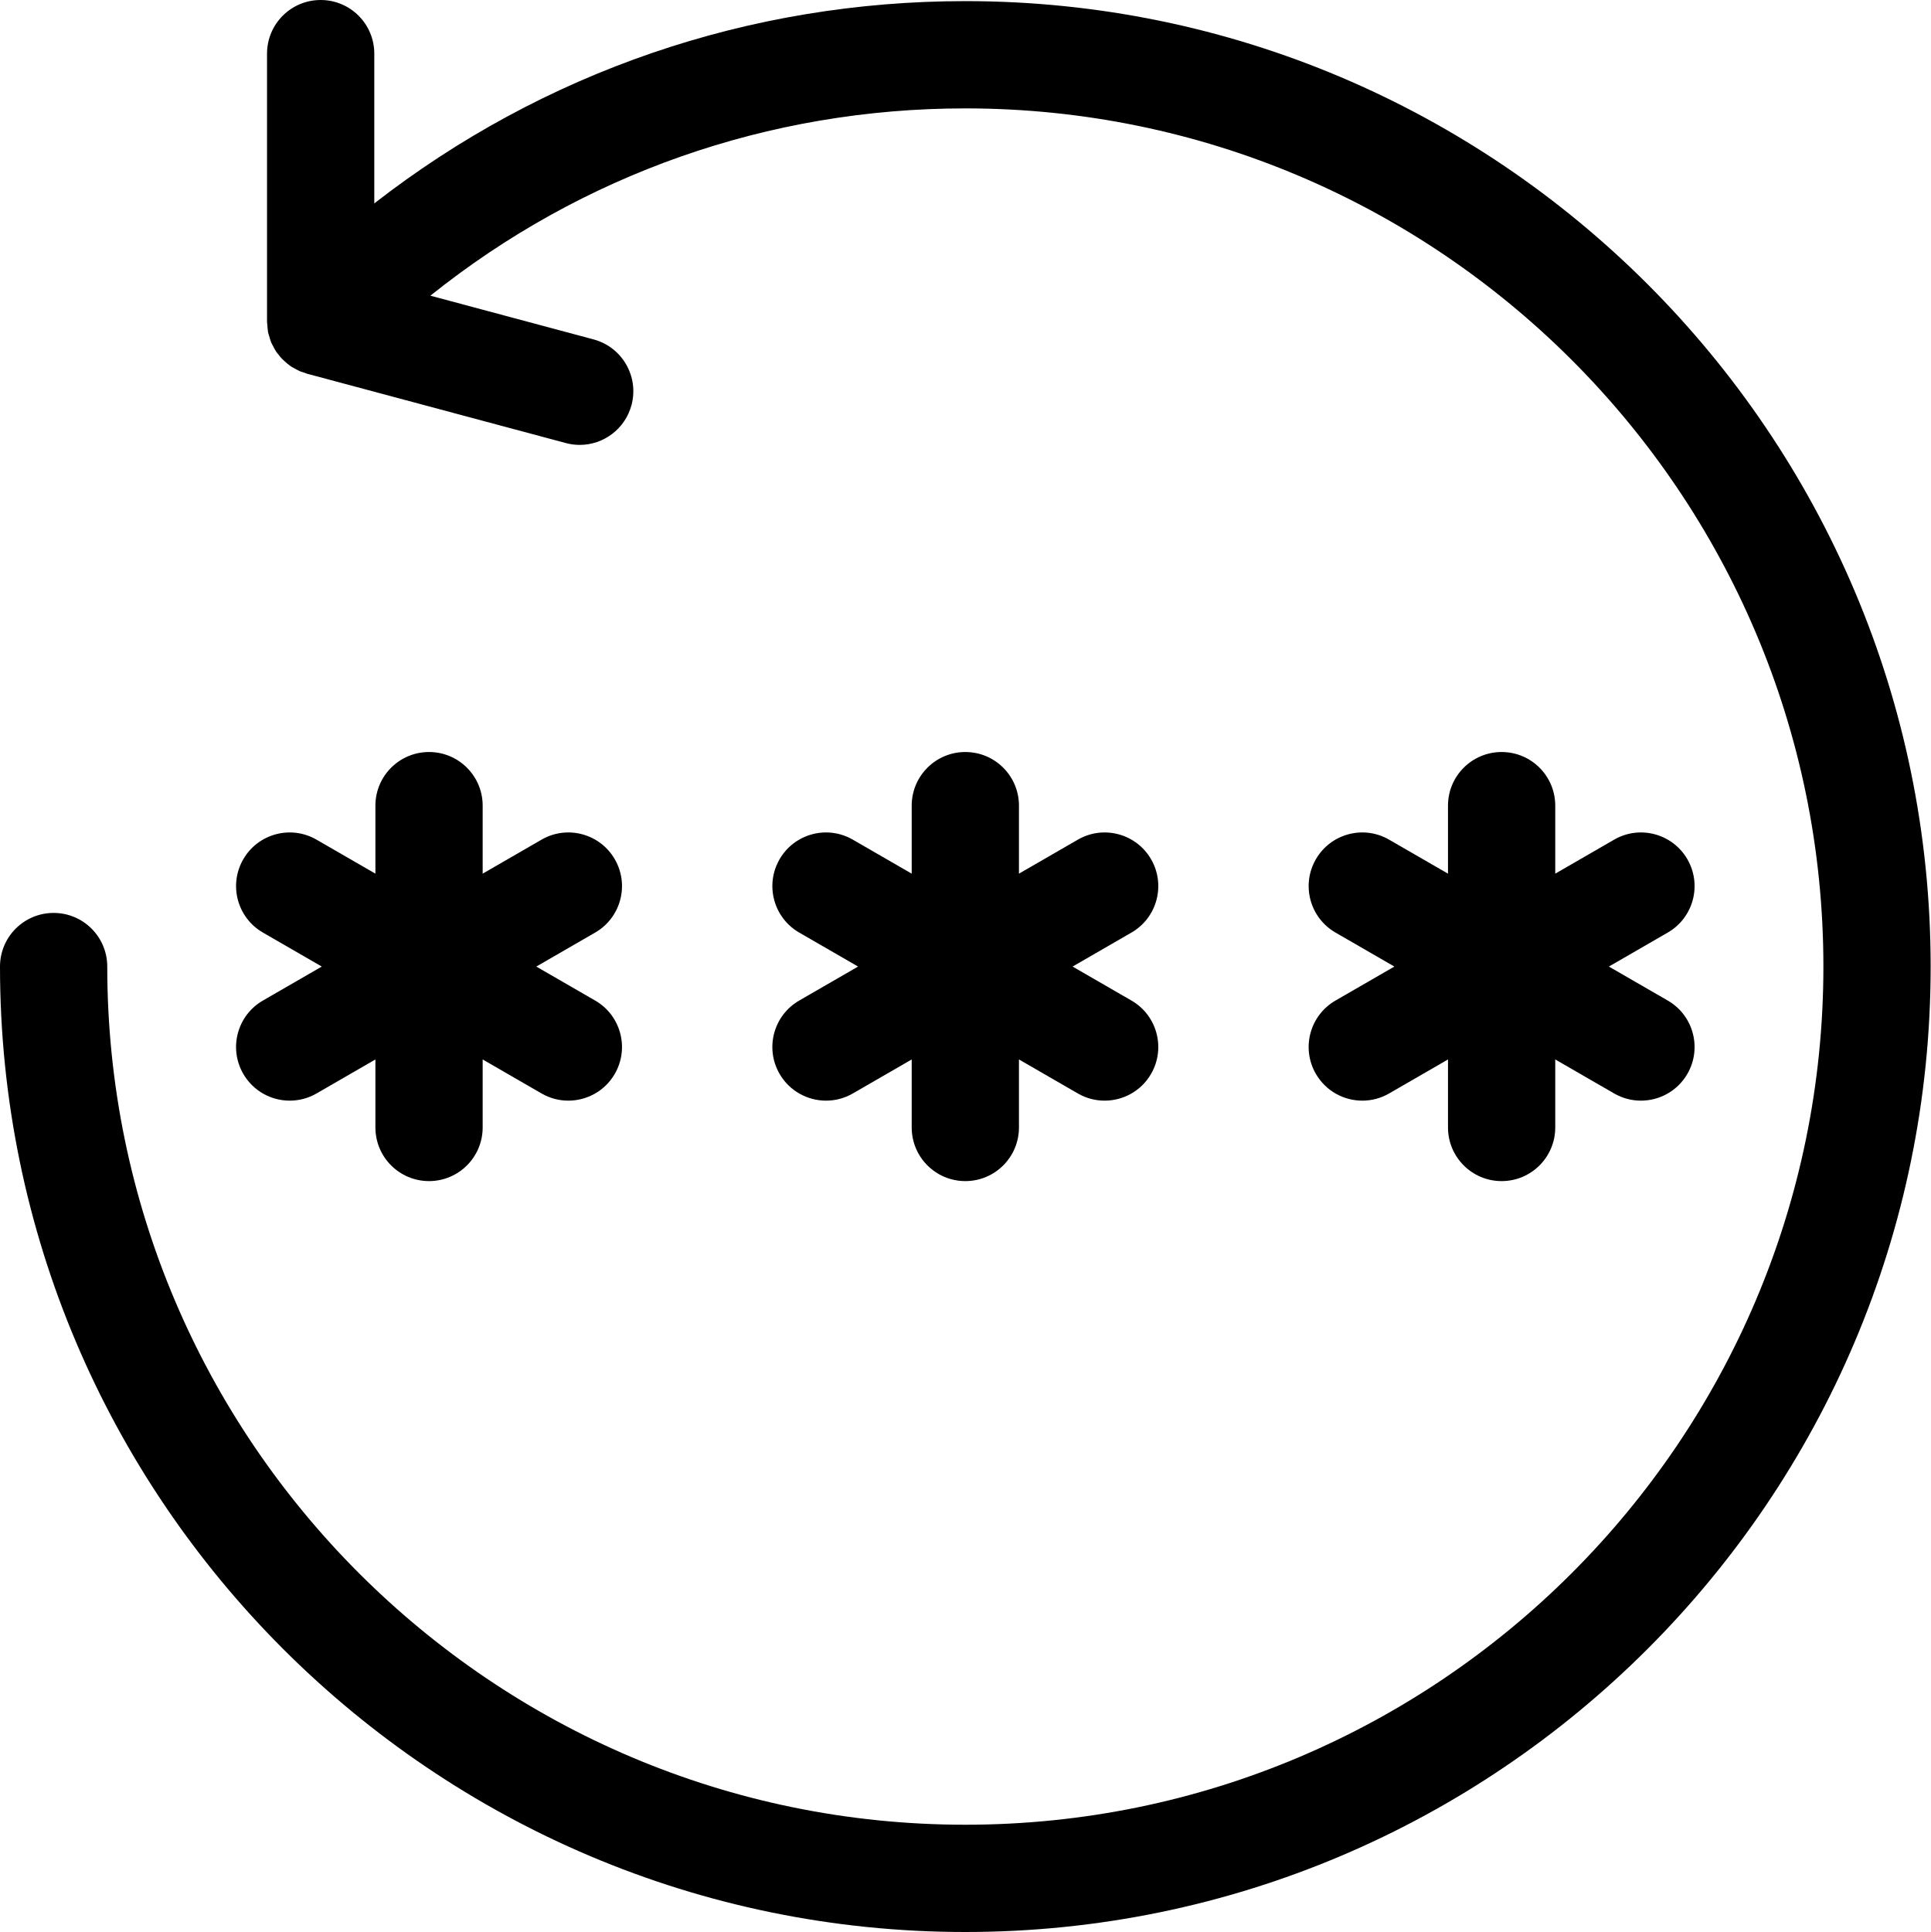
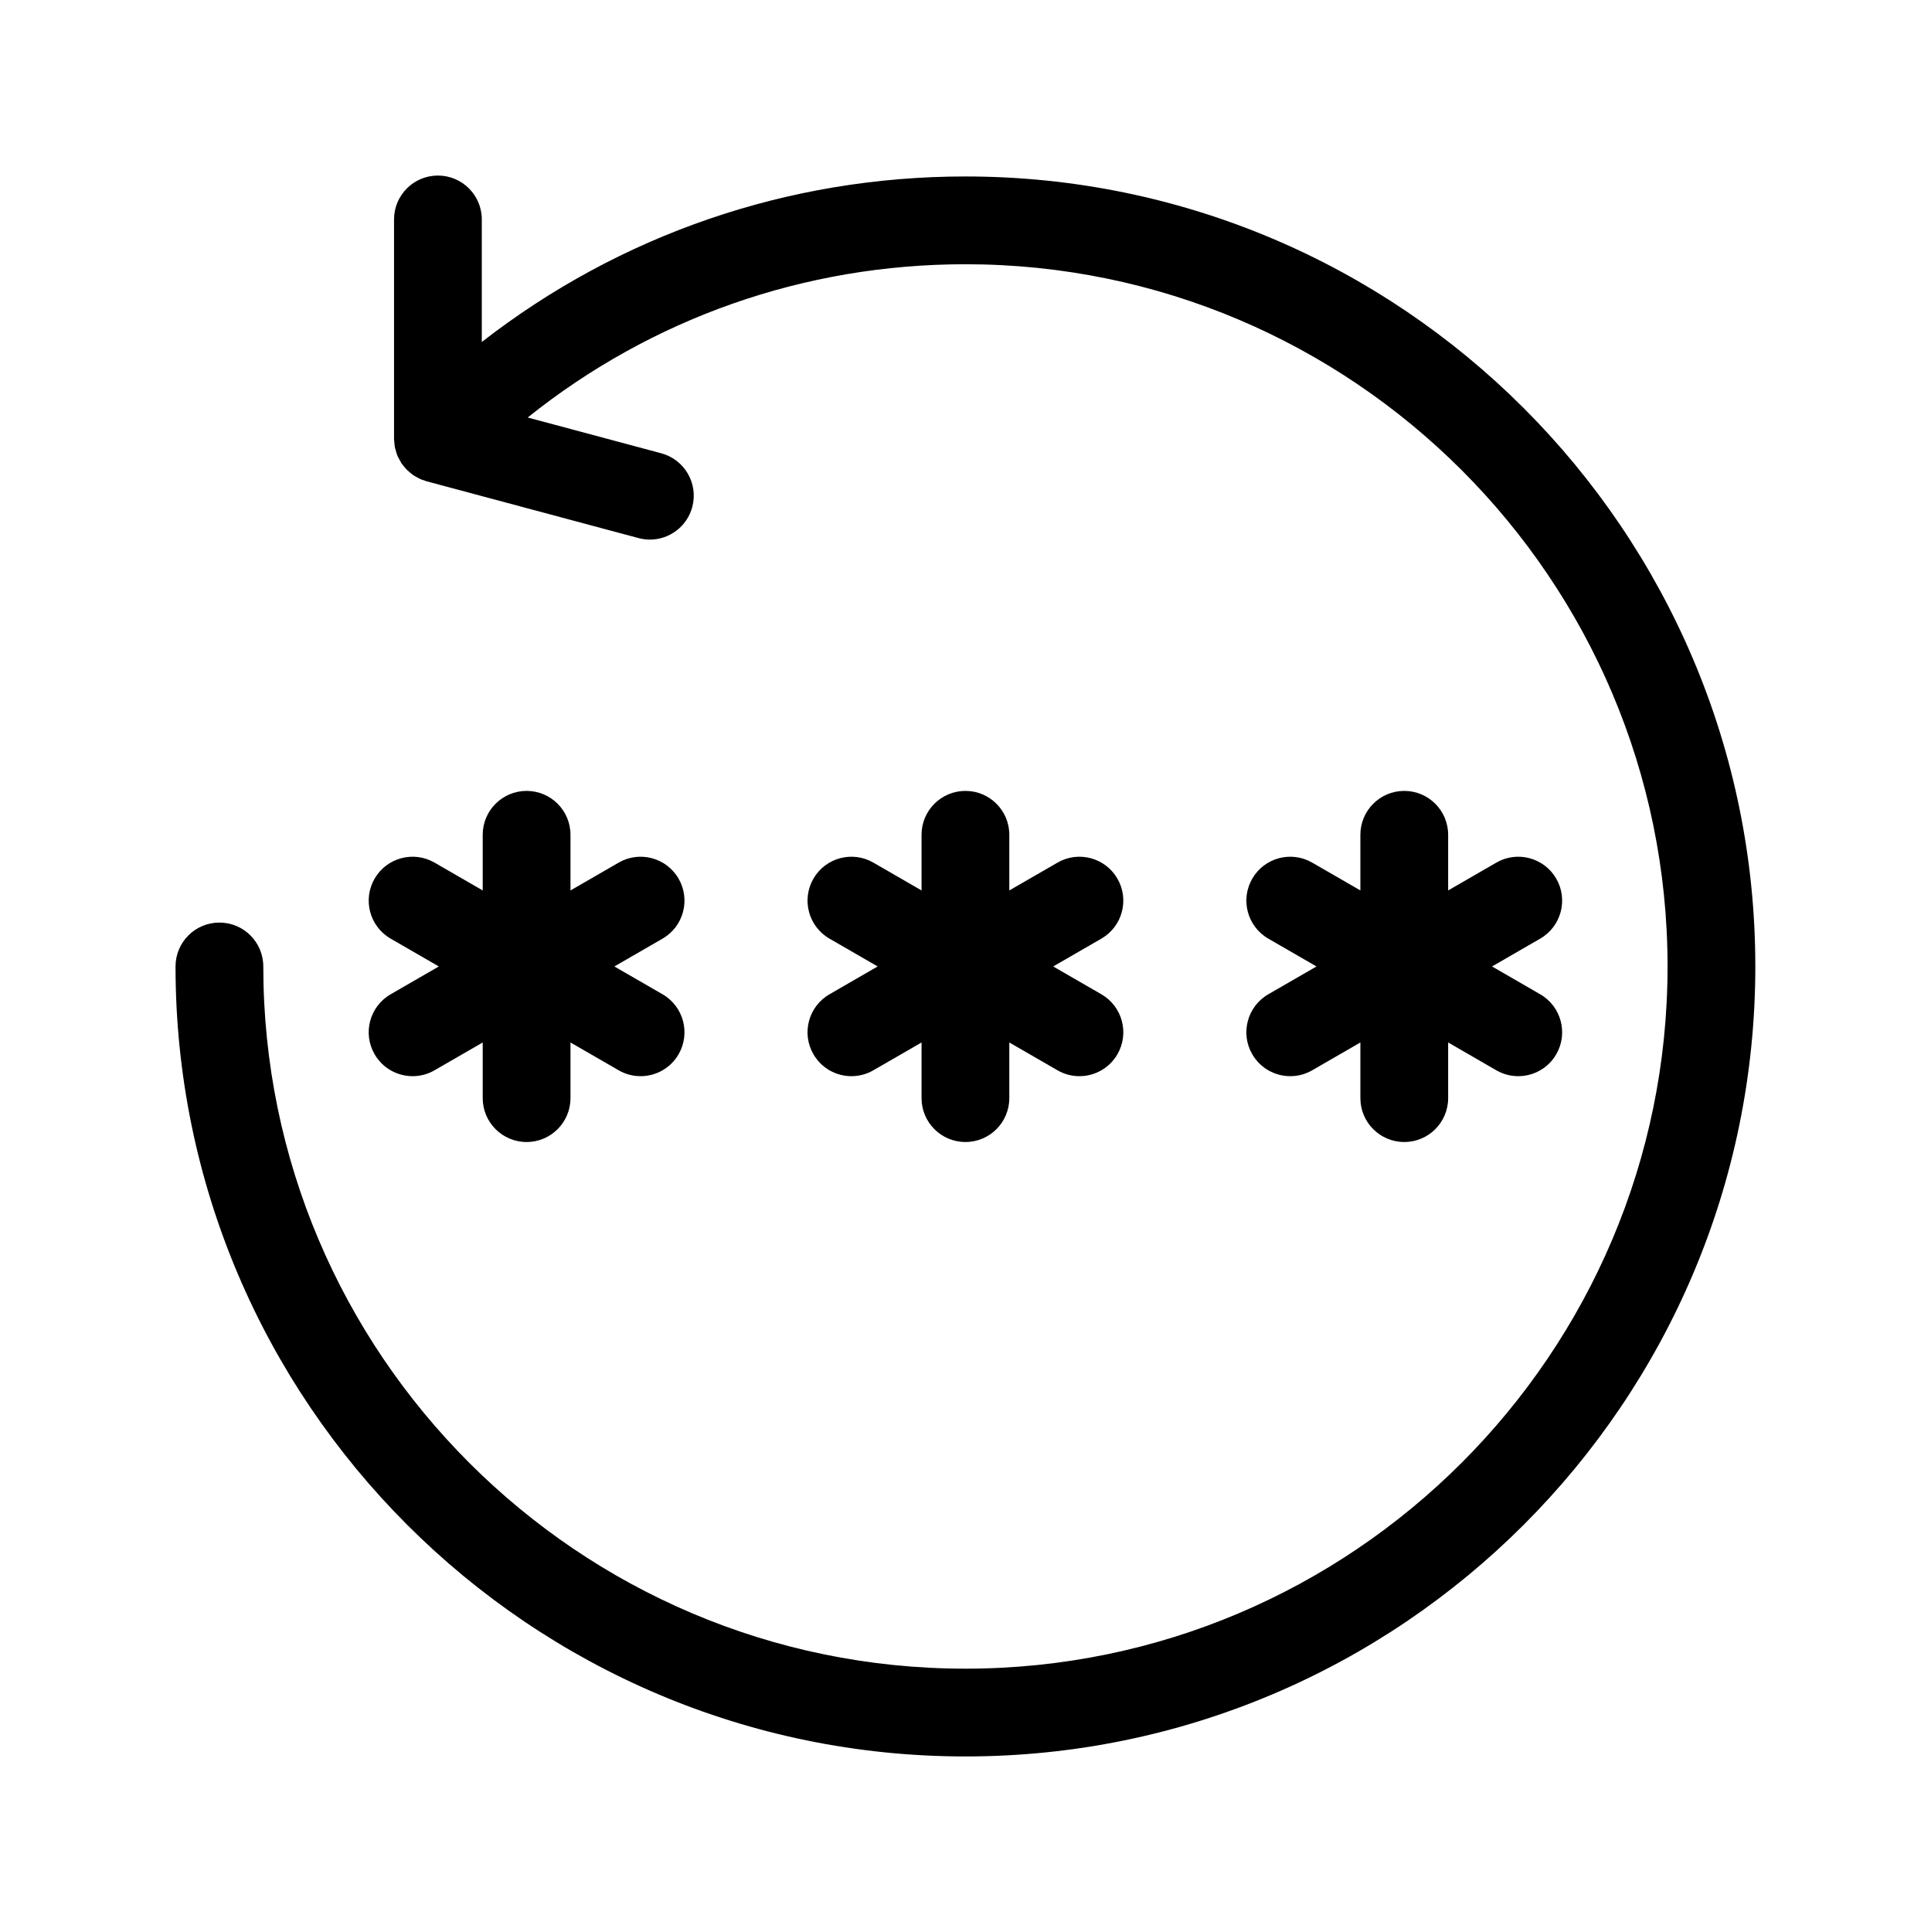
- <svg xmlns="http://www.w3.org/2000/svg" version="1.2" x="0px" y="0px" viewBox="0 0 90 90.052" xml:space="preserve" id="svg2" width="90" height="90.052">
+ <svg xmlns="http://www.w3.org/2000/svg" version="1.2" x="0px" y="0px" viewBox="0 0 110 110.052" xml:space="preserve" id="svg2" width="110" height="110.052">
  <defs id="defs18" />
-   <path d="m 36.34,50.052 c 0.463,0.802 1.303,1.25 2.167,1.25 0.424,0 0.854,-0.107 1.248,-0.335 l 2.745,-1.585 0,3.17 c 0,1.381 1.119,2.5 2.5,2.5 1.381,0 2.5,-1.119 2.5,-2.5 l 0,-3.17 2.745,1.585 c 0.394,0.228 0.824,0.335 1.248,0.335 0.864,0 1.705,-0.448 2.167,-1.25 0.69,-1.195 0.281,-2.725 -0.915,-3.415 L 50,45.052 52.745,43.467 c 1.196,-0.69 1.605,-2.22 0.915,-3.415 -0.69,-1.195 -2.219,-1.607 -3.415,-0.915 l -2.745,1.585 0,-3.17 c 0,-1.381 -1.119,-2.5 -2.5,-2.5 -1.381,0 -2.5,1.119 -2.5,2.5 l 0,3.17 -2.745,-1.585 c -1.196,-0.692 -2.726,-0.28 -3.415,0.915 -0.69,1.195 -0.281,2.725 0.915,3.415 L 40,45.052 37.255,46.637 c -1.196,0.69 -1.606,2.22 -0.915,3.415 z" id="path4" />
-   <path d="m 11.34,50.052 c 0.463,0.802 1.303,1.25 2.167,1.25 0.424,0 0.854,-0.107 1.248,-0.335 l 2.745,-1.585 0,3.17 c 0,1.381 1.119,2.5 2.5,2.5 1.381,0 2.5,-1.119 2.5,-2.5 l 0,-3.17 2.745,1.585 c 0.394,0.228 0.824,0.335 1.248,0.335 0.864,0 1.705,-0.448 2.167,-1.25 0.69,-1.195 0.281,-2.725 -0.915,-3.415 L 25,45.052 27.745,43.467 c 1.196,-0.69 1.605,-2.22 0.915,-3.415 -0.69,-1.195 -2.22,-1.607 -3.415,-0.915 l -2.745,1.585 0,-3.17 c 0,-1.381 -1.119,-2.5 -2.5,-2.5 -1.381,0 -2.5,1.119 -2.5,2.5 l 0,3.17 -2.745,-1.585 c -1.197,-0.692 -2.726,-0.28 -3.415,0.915 -0.69,1.195 -0.281,2.725 0.915,3.415 L 15,45.052 12.255,46.637 c -1.196,0.69 -1.606,2.22 -0.915,3.415 z" id="path6" />
-   <path d="m 61.34,50.052 c 0.463,0.802 1.303,1.25 2.167,1.25 0.424,0 0.854,-0.107 1.248,-0.335 l 2.745,-1.585 0,3.17 c 0,1.381 1.119,2.5 2.5,2.5 1.381,0 2.5,-1.119 2.5,-2.5 l 0,-3.17 2.745,1.585 c 0.394,0.228 0.824,0.335 1.248,0.335 0.864,0 1.705,-0.448 2.167,-1.25 0.69,-1.195 0.281,-2.725 -0.915,-3.415 L 75,45.052 77.745,43.467 c 1.196,-0.69 1.605,-2.22 0.915,-3.415 -0.69,-1.195 -2.22,-1.607 -3.415,-0.915 l -2.745,1.585 0,-3.17 c 0,-1.381 -1.119,-2.5 -2.5,-2.5 -1.381,0 -2.5,1.119 -2.5,2.5 l 0,3.17 -2.745,-1.585 c -1.197,-0.692 -2.726,-0.28 -3.415,0.915 -0.69,1.195 -0.281,2.725 0.915,3.415 L 65,45.052 62.255,46.637 c -1.196,0.69 -1.606,2.22 -0.915,3.415 z" id="path8" />
-   <path d="m 45,0.052 c -10.108,0 -19.7,3.321 -27.552,9.429 l 0,-6.981 c 0,-1.381 -1.119,-2.5 -2.5,-2.5 -1.381,0 -2.5,1.119 -2.5,2.5 l 0,12.5 c 0,0.057 0.012,0.112 0.016,0.169 0.006,0.082 0.01,0.163 0.023,0.243 0.004,0.026 0.005,0.052 0.01,0.077 0.011,0.058 0.033,0.111 0.049,0.167 0.02,0.073 0.039,0.147 0.065,0.218 0.01,0.027 0.017,0.055 0.028,0.082 0.023,0.055 0.055,0.105 0.082,0.158 0.033,0.067 0.066,0.133 0.105,0.196 0.015,0.025 0.026,0.051 0.043,0.076 0.031,0.047 0.07,0.086 0.104,0.131 0.049,0.064 0.098,0.127 0.153,0.186 0.053,0.057 0.111,0.109 0.17,0.161 0.062,0.055 0.123,0.108 0.191,0.157 0.026,0.019 0.049,0.041 0.076,0.059 0.044,0.03 0.093,0.049 0.138,0.076 0.066,0.038 0.131,0.076 0.201,0.108 0.031,0.014 0.059,0.032 0.091,0.045 0.057,0.024 0.117,0.036 0.175,0.056 0.046,0.015 0.087,0.038 0.134,0.051 l 12.074,3.235 c 0.217,0.058 0.434,0.086 0.648,0.086 1.104,0 2.114,-0.737 2.414,-1.854 0.357,-1.334 -0.434,-2.705 -1.768,-3.063 L 20.063,13.782 C 27.123,8.13 35.823,5.052 45,5.052 c 22.056,0 40,17.944 40,40 0,22.056 -17.944,40 -40,40 -22.056,0 -40,-17.944 -40,-40 0,-1.381 -1.119,-2.5 -2.5,-2.5 -1.381,0 -2.5,1.119 -2.5,2.5 0,24.813 20.187,45 45,45 24.813,0 45,-20.187 45,-45 0,-24.813 -20.187,-45 -45,-45 z" id="path10" />
+   <path d="m 46.34,60.052 c 0.463,0.802 1.303,1.25 2.167,1.25 0.424,0 0.854,-0.107 1.248,-0.335 l 2.745,-1.585 0,3.17 c 0,1.381 1.119,2.5 2.5,2.5 1.381,0 2.5,-1.119 2.5,-2.5 l 0,-3.17 2.745,1.585 c 0.394,0.228 0.824,0.335 1.248,0.335 0.864,0 1.705,-0.448 2.167,-1.25 0.69,-1.195 0.281,-2.725 -0.915,-3.415 L 60,55.052 62.745,53.467 c 1.196,-0.69 1.605,-2.22 0.915,-3.415 -0.69,-1.195 -2.219,-1.607 -3.415,-0.915 l -2.745,1.585 0,-3.17 c 0,-1.381 -1.119,-2.5 -2.5,-2.5 -1.381,0 -2.5,1.119 -2.5,2.5 l 0,3.17 -2.745,-1.585 c -1.196,-0.692 -2.726,-0.28 -3.415,0.915 -0.69,1.195 -0.281,2.725 0.915,3.415 L 50,55.052 47.255,56.637 c -1.196,0.69 -1.606,2.22 -0.915,3.415 z" id="path4" />
+   <path d="m 21.34,60.052 c 0.463,0.802 1.303,1.25 2.167,1.25 0.424,0 0.854,-0.107 1.248,-0.335 l 2.745,-1.585 0,3.17 c 0,1.381 1.119,2.5 2.5,2.5 1.381,0 2.5,-1.119 2.5,-2.5 l 0,-3.17 2.745,1.585 c 0.394,0.228 0.824,0.335 1.248,0.335 0.864,0 1.705,-0.448 2.167,-1.25 0.69,-1.195 0.281,-2.725 -0.915,-3.415 L 35,55.052 37.745,53.467 c 1.196,-0.69 1.605,-2.22 0.915,-3.415 -0.69,-1.195 -2.22,-1.607 -3.415,-0.915 l -2.745,1.585 0,-3.17 c 0,-1.381 -1.119,-2.5 -2.5,-2.5 -1.381,0 -2.5,1.119 -2.5,2.5 l 0,3.17 -2.745,-1.585 c -1.197,-0.692 -2.726,-0.28 -3.415,0.915 -0.69,1.195 -0.281,2.725 0.915,3.415 L 25,55.052 22.255,56.637 c -1.196,0.69 -1.606,2.22 -0.915,3.415 z" id="path6" />
+   <path d="m 71.34,60.052 c 0.463,0.802 1.303,1.25 2.167,1.25 0.424,0 0.854,-0.107 1.248,-0.335 l 2.745,-1.585 0,3.17 c 0,1.381 1.119,2.5 2.5,2.5 1.381,0 2.5,-1.119 2.5,-2.5 l 0,-3.17 2.745,1.585 c 0.394,0.228 0.824,0.335 1.248,0.335 0.864,0 1.705,-0.448 2.167,-1.25 0.69,-1.195 0.281,-2.725 -0.915,-3.415 L 85,55.052 87.745,53.467 c 1.196,-0.69 1.605,-2.22 0.915,-3.415 -0.69,-1.195 -2.22,-1.607 -3.415,-0.915 l -2.745,1.585 0,-3.17 c 0,-1.381 -1.119,-2.5 -2.5,-2.5 -1.381,0 -2.5,1.119 -2.5,2.5 l 0,3.17 -2.745,-1.585 c -1.197,-0.692 -2.726,-0.28 -3.415,0.915 -0.69,1.195 -0.281,2.725 0.915,3.415 L 75,55.052 72.255,56.637 c -1.196,0.69 -1.606,2.22 -0.915,3.415 z" id="path8" />
+   <path d="m 55,10.052 c -10.108,0 -19.7,3.321 -27.552,9.429 l 0,-6.981 c 0,-1.381 -1.119,-2.5 -2.5,-2.5 -1.381,0 -2.5,1.119 -2.5,2.5 l 0,12.5 c 0,0.057 0.012,0.112 0.016,0.169 0.006,0.082 0.01,0.163 0.023,0.243 0.004,0.026 0.005,0.052 0.01,0.077 0.011,0.058 0.033,0.111 0.049,0.167 0.02,0.073 0.039,0.147 0.065,0.218 0.01,0.027 0.017,0.055 0.028,0.082 0.023,0.055 0.055,0.105 0.082,0.158 0.033,0.067 0.066,0.133 0.105,0.196 0.015,0.025 0.026,0.051 0.043,0.076 0.031,0.047 0.07,0.086 0.104,0.131 0.049,0.064 0.098,0.127 0.153,0.186 0.053,0.057 0.111,0.109 0.17,0.161 0.062,0.055 0.123,0.108 0.191,0.157 0.026,0.019 0.049,0.041 0.076,0.059 0.044,0.03 0.093,0.049 0.138,0.076 0.066,0.038 0.131,0.076 0.201,0.108 0.031,0.014 0.059,0.032 0.091,0.045 0.057,0.024 0.117,0.036 0.175,0.056 0.046,0.015 0.087,0.038 0.134,0.051 l 12.074,3.235 c 0.217,0.058 0.434,0.086 0.648,0.086 1.104,0 2.114,-0.737 2.414,-1.854 0.357,-1.334 -0.434,-2.705 -1.768,-3.063 l -7.607,-2.038 c 7.06,-5.652 15.76,-8.73 24.937,-8.73 22.056,0 40,17.944 40,40 0,22.056 -17.944,40 -40,40 -22.056,0 -40,-17.944 -40,-40 0,-1.381 -1.119,-2.5 -2.5,-2.5 -1.381,0 -2.5,1.119 -2.5,2.5 0,24.813 20.187,45 45,45 24.813,0 45,-20.187 45,-45 0,-24.813 -20.187,-45 -45,-45 z" id="path10" />
</svg>
